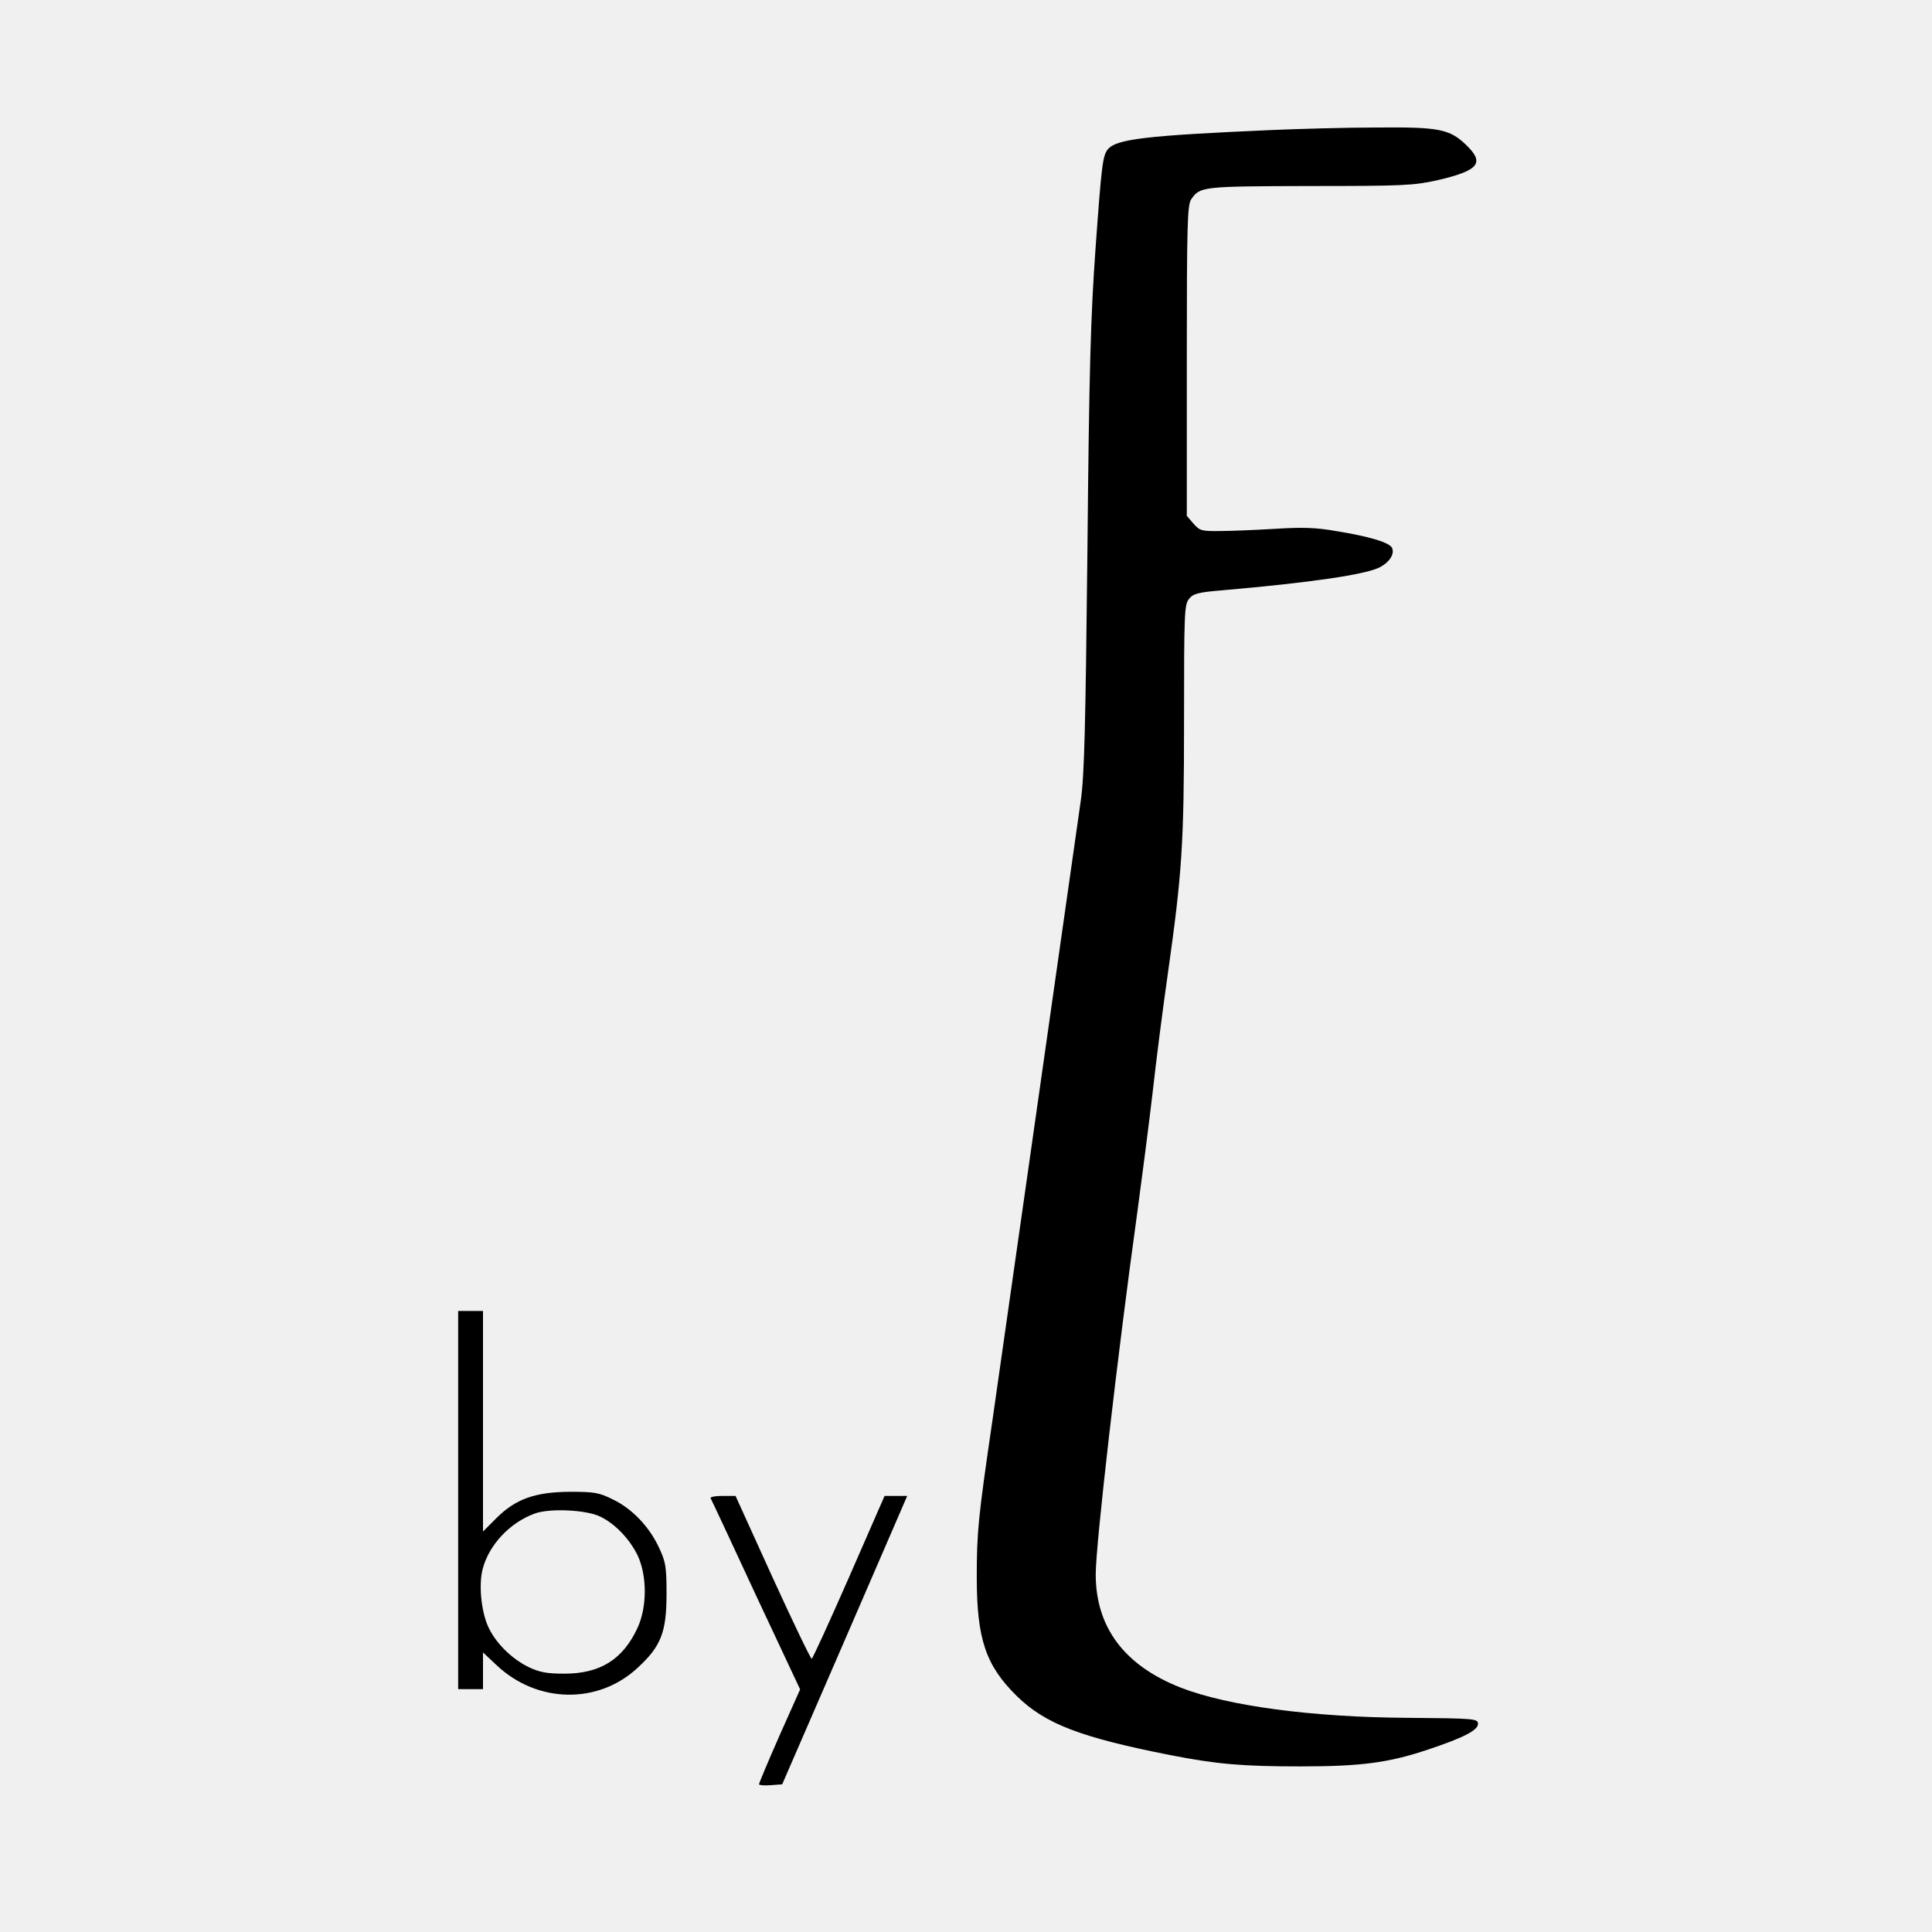
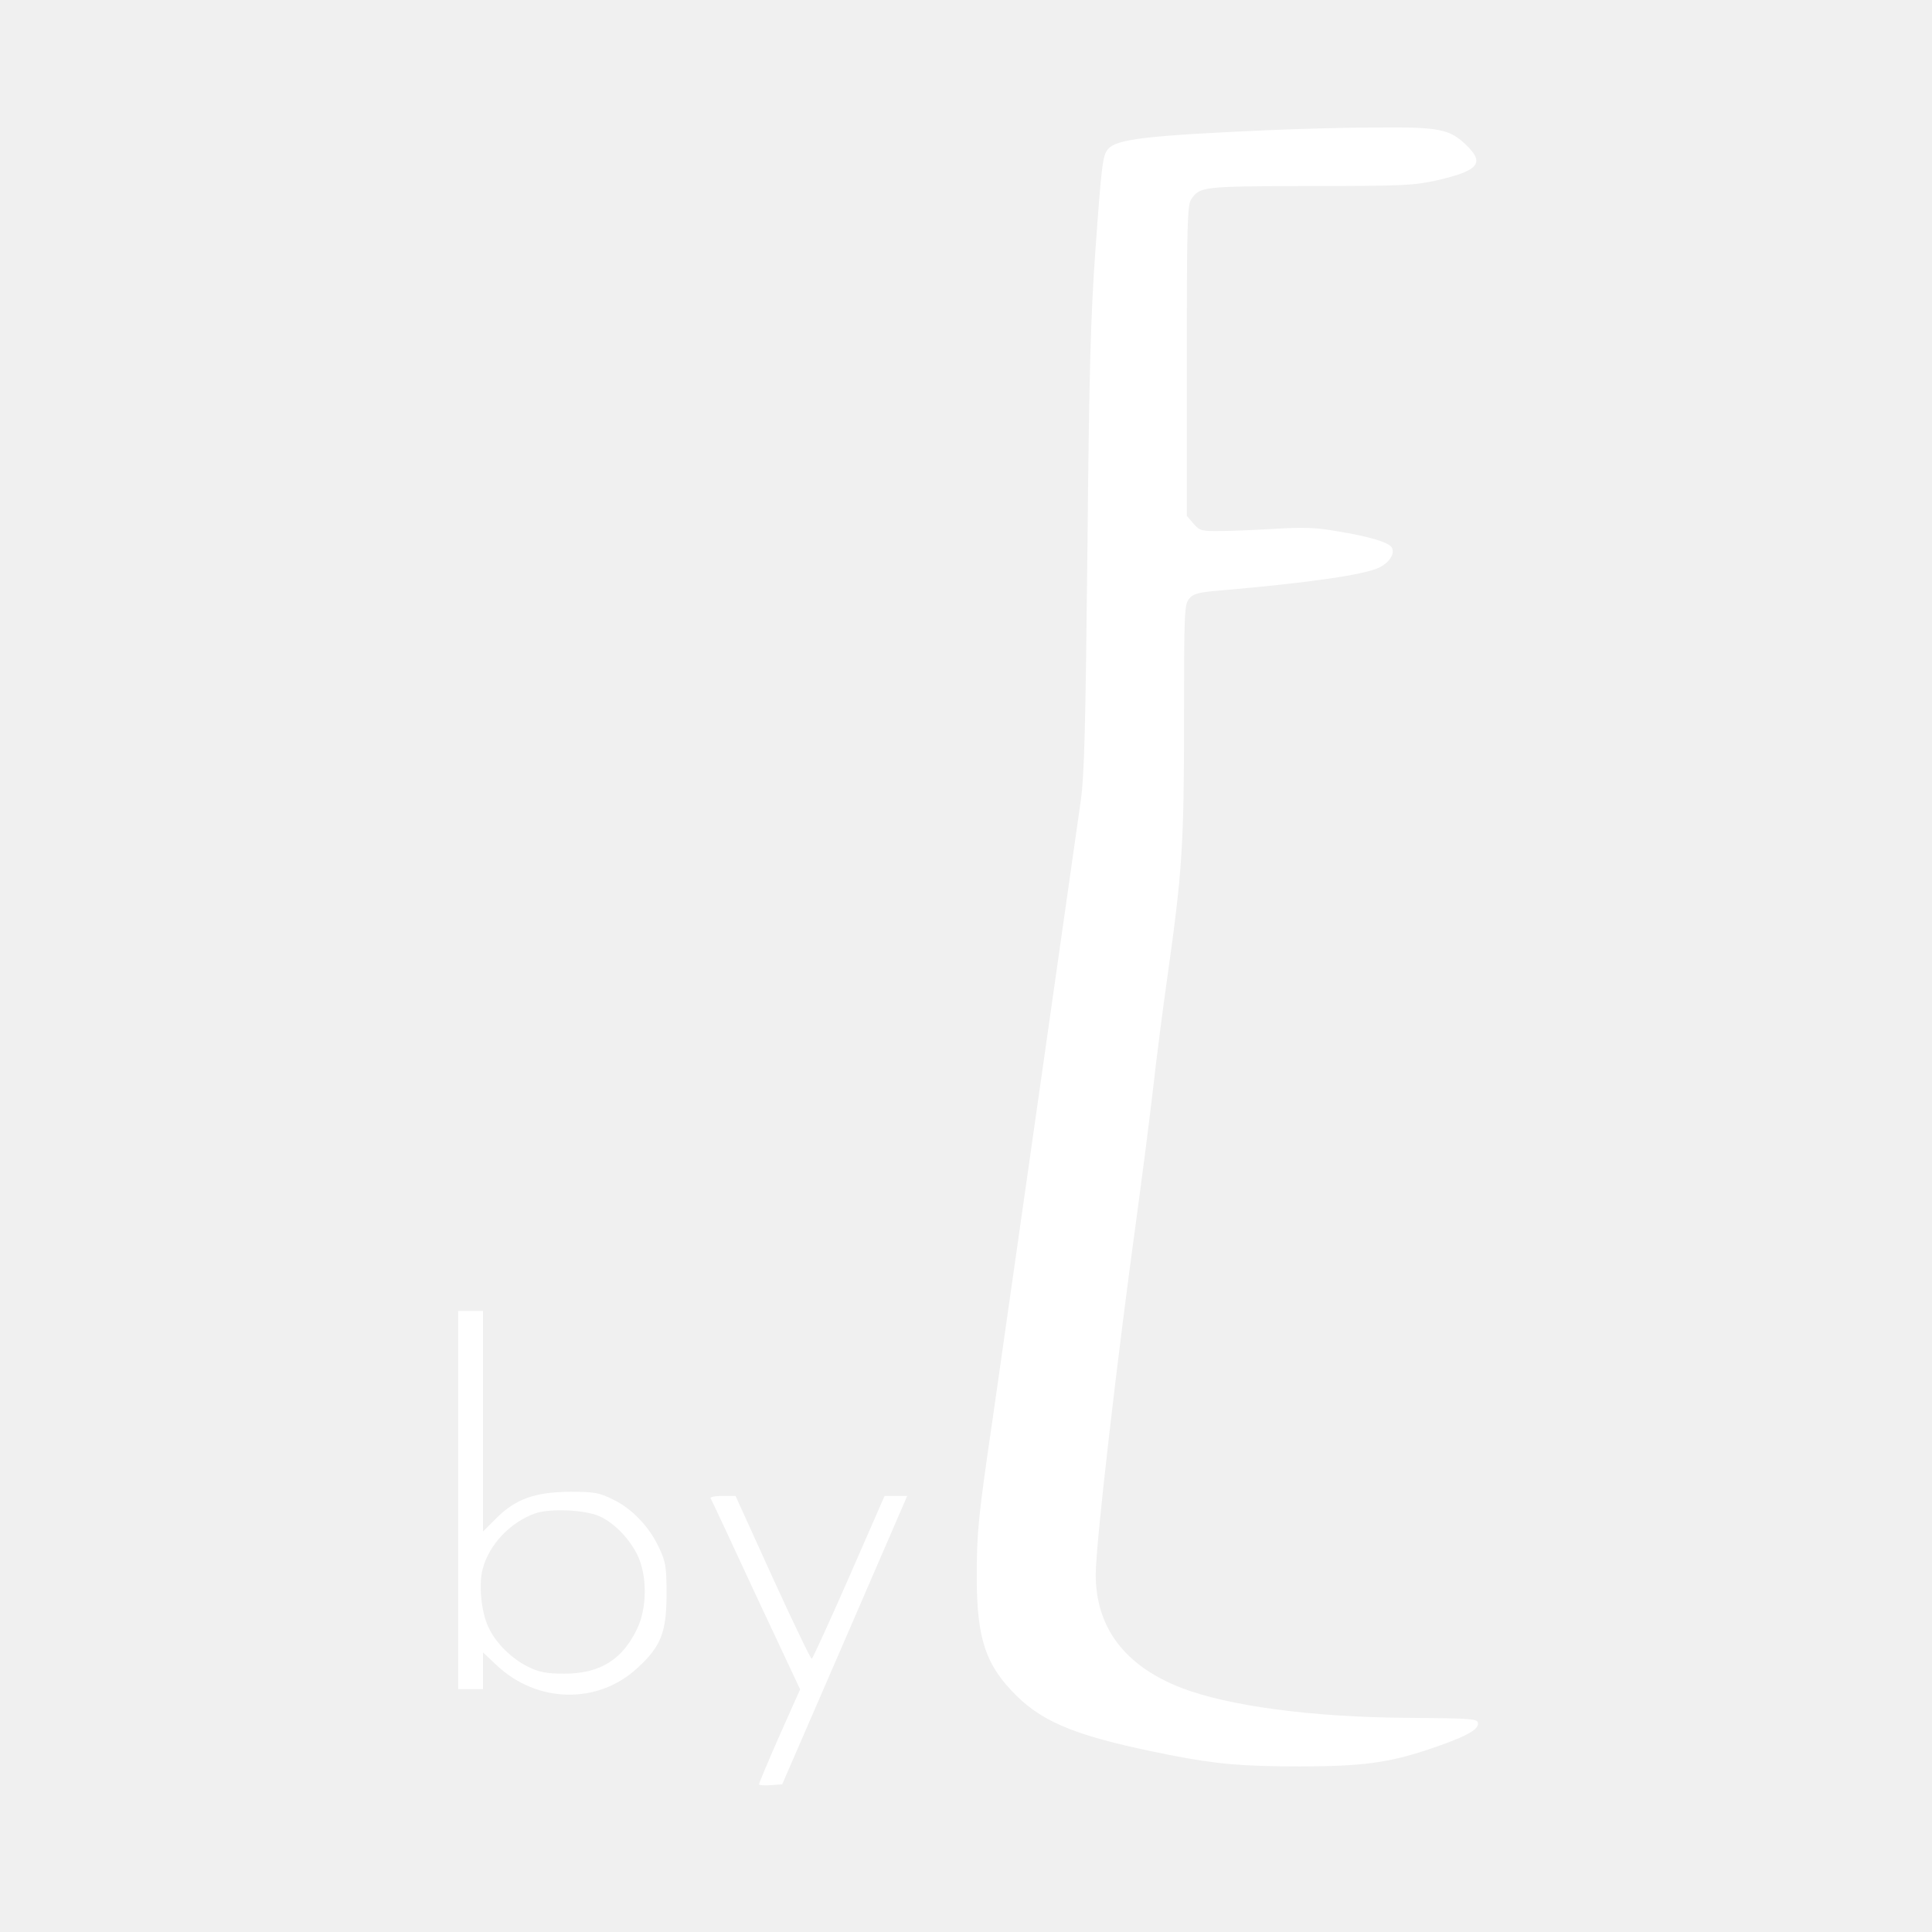
<svg xmlns="http://www.w3.org/2000/svg" version="1.0" width="700pt" height="700pt" viewBox="0 0 700 700" preserveAspectRatio="xMidYMid meet">
-   <g transform="translate(0,700) scale(0.1,-0.1)" fill="#000000" stroke="none">
+   <g transform="translate(0,700) scale(0.1,-0.1)" fill="#ffffff" stroke="none">
    <path d="M4610 6529 c-459 -20 -566 -33 -596 -70 -19 -23 -23 -58 -45 -364 -17 -237 -23 -436 -29 -1085 -7 -647 -11 -816 -24 -910 -79 -558 -293 -2054 -320 -2245 -52 -355 -57 -406 -57 -570 0 -224 33 -320 145 -430 103 -101 231 -150 556 -214 168 -33 262 -41 471 -41 221 0 320 13 463 61 129 43 181 70 181 93 0 19 -11 20 -255 22 -346 2 -651 43 -821 109 -205 80 -309 219 -309 411 0 108 79 795 151 1314 16 118 41 311 55 430 13 118 38 312 55 430 52 368 59 471 59 921 0 386 1 418 18 439 15 19 33 24 118 31 322 28 522 57 574 84 34 18 53 47 44 69 -8 20 -80 42 -204 62 -73 13 -123 14 -220 8 -69 -4 -158 -8 -198 -8 -69 -1 -75 1 -98 27 l-24 28 0 562 c0 492 2 565 16 585 32 46 38 47 429 48 341 0 377 2 463 21 150 35 172 62 105 127 -61 59 -99 66 -327 64 -111 0 -280 -5 -376 -9z" />
    <path d="M1660 1565 l0 -685 45 0 45 0 0 66 0 67 50 -47 c147 -138 367 -142 510 -9 85 78 105 129 105 268 0 98 -3 116 -27 167 -35 76 -98 142 -167 175 -50 25 -67 28 -156 28 -127 -1 -197 -26 -267 -96 l-48 -48 0 399 0 400 -45 0 -45 0 0 -685z m515 -60 c54 -26 106 -81 135 -140 35 -74 35 -189 -1 -265 -53 -113 -135 -164 -264 -164 -64 0 -90 5 -130 24 -63 31 -121 89 -147 148 -25 56 -34 153 -19 208 23 87 98 167 188 200 54 20 187 14 238 -11z" />
    <path d="M2575 1571 c3 -5 77 -163 164 -351 l160 -341 -75 -168 c-41 -93 -74 -172 -74 -176 0 -3 19 -5 42 -3 l42 3 227 523 226 522 -41 0 -41 0 -129 -295 c-71 -162 -132 -295 -135 -295 -4 0 -68 133 -142 295 l-134 295 -48 0 c-27 0 -46 -4 -42 -9z" />
  </g>
</svg>
